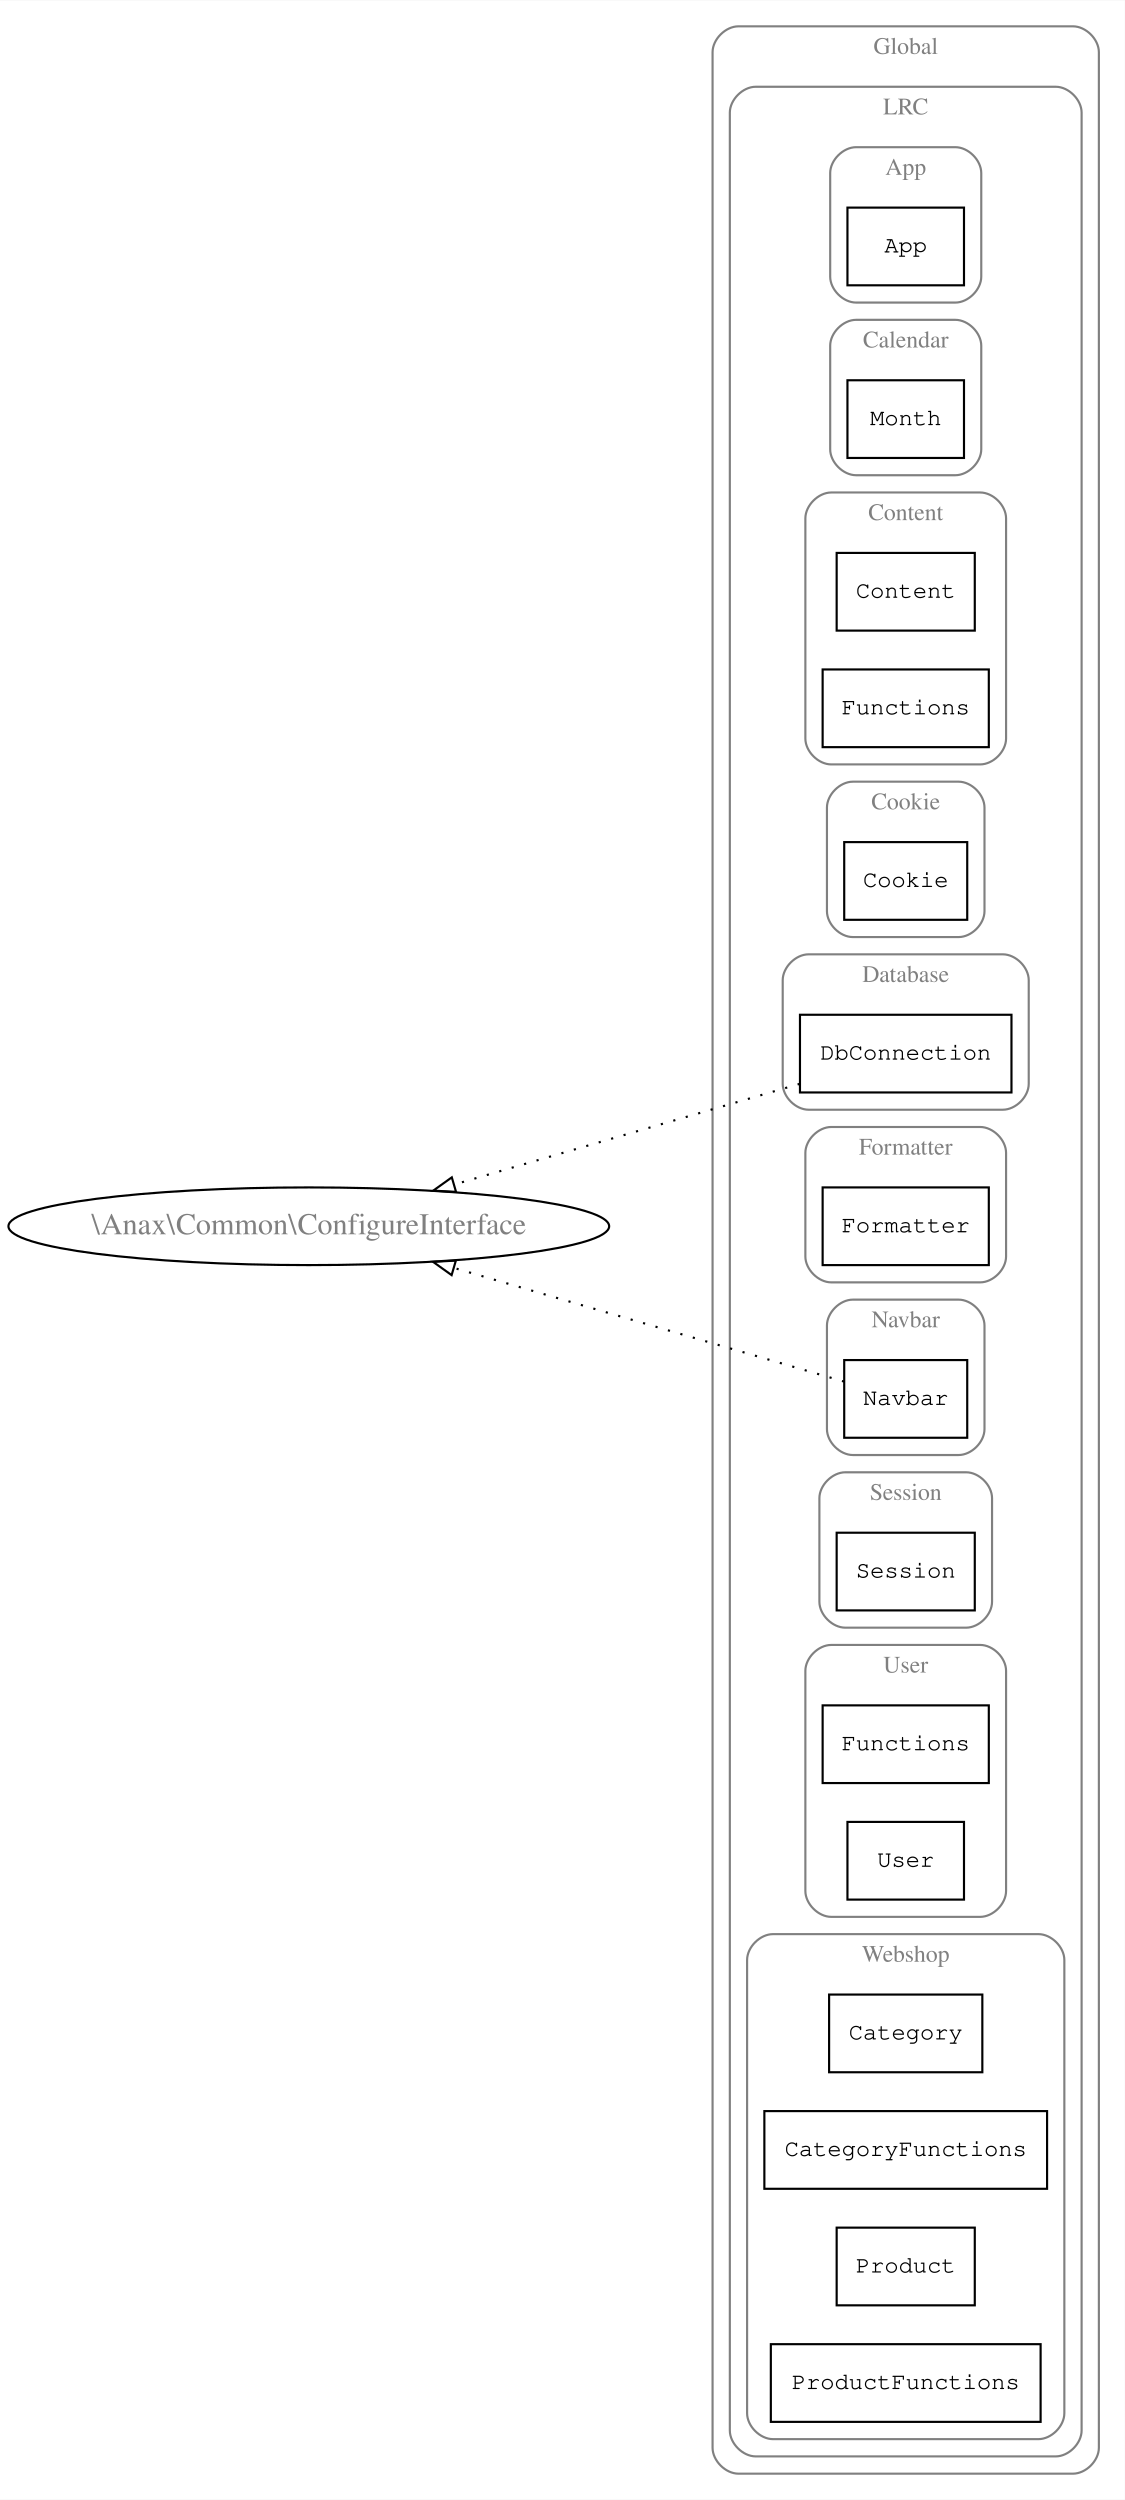
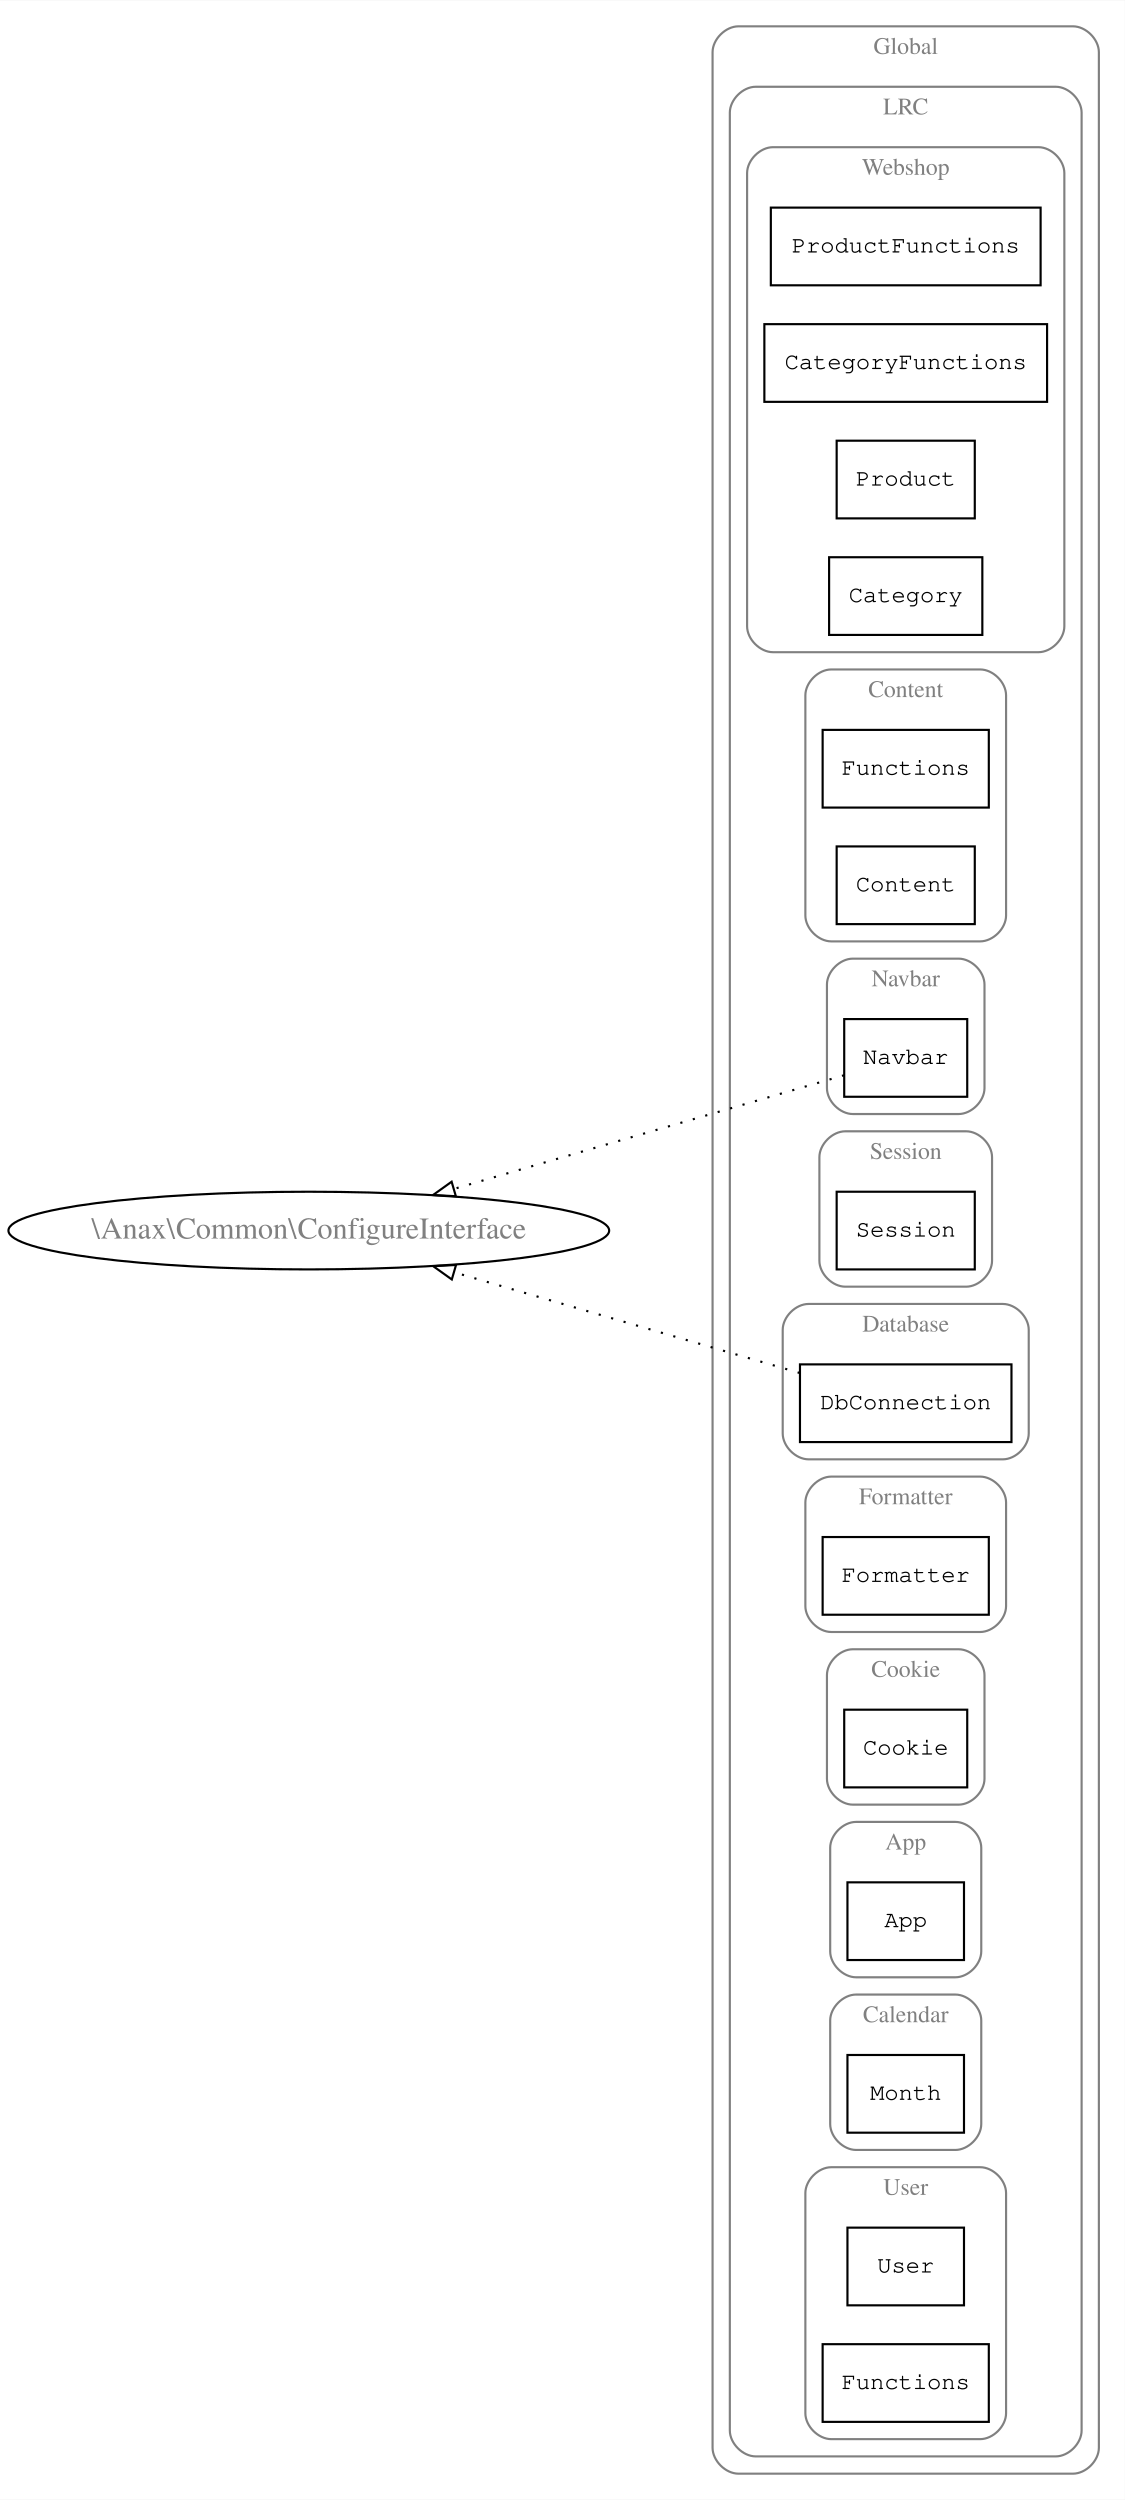
<svg xmlns="http://www.w3.org/2000/svg" width="521pt" height="1158pt" viewBox="0.00 0.00 521.18 1158.00">
  <g id="graph0" class="graph" transform="scale(1 1) rotate(0) translate(4 1154)">
    <polygon fill="white" stroke="none" points="-4,4 -4,-1154 517.175,-1154 517.175,4 -4,4" />
    <g id="clust1" class="cluster">
      <path fill="none" stroke="gray" d="M338.175,-8C338.175,-8 493.175,-8 493.175,-8 499.175,-8 505.175,-14 505.175,-20 505.175,-20 505.175,-1130 505.175,-1130 505.175,-1136 499.175,-1142 493.175,-1142 493.175,-1142 338.175,-1142 338.175,-1142 332.175,-1142 326.175,-1136 326.175,-1130 326.175,-1130 326.175,-20 326.175,-20 326.175,-14 332.175,-8 338.175,-8" />
      <text text-anchor="middle" x="415.675" y="-1129.2" font-family="Times,serif" font-size="11.00" fill="gray">Global</text>
    </g>
    <g id="clust2" class="cluster">
      <path fill="none" stroke="gray" d="M346.175,-16C346.175,-16 485.175,-16 485.175,-16 491.175,-16 497.175,-22 497.175,-28 497.175,-28 497.175,-1102 497.175,-1102 497.175,-1108 491.175,-1114 485.175,-1114 485.175,-1114 346.175,-1114 346.175,-1114 340.175,-1114 334.175,-1108 334.175,-1102 334.175,-1102 334.175,-28 334.175,-28 334.175,-22 340.175,-16 346.175,-16" />
      <text text-anchor="middle" x="415.675" y="-1101.2" font-family="Times,serif" font-size="11.00" fill="gray">LRC</text>
    </g>
    <g id="clust3" class="cluster">
-       <path fill="none" stroke="gray" d="M392.675,-1014C392.675,-1014 438.675,-1014 438.675,-1014 444.675,-1014 450.675,-1020 450.675,-1026 450.675,-1026 450.675,-1074 450.675,-1074 450.675,-1080 444.675,-1086 438.675,-1086 438.675,-1086 392.675,-1086 392.675,-1086 386.675,-1086 380.675,-1080 380.675,-1074 380.675,-1074 380.675,-1026 380.675,-1026 380.675,-1020 386.675,-1014 392.675,-1014" />
-       <text text-anchor="middle" x="415.675" y="-1073.2" font-family="Times,serif" font-size="11.00" fill="gray">App</text>
+       <path fill="none" stroke="gray" d="M354.175,-852C354.175,-852 477.175,-852 477.175,-852 483.175,-852 489.175,-858 489.175,-864 489.175,-864 489.175,-1074 489.175,-1074 489.175,-1080 483.175,-1086 477.175,-1086 477.175,-1086 354.175,-1086 354.175,-1086 348.175,-1086 342.175,-1080 342.175,-1074 342.175,-1074 342.175,-864 342.175,-864 342.175,-858 348.175,-852 354.175,-852" />
+       <text text-anchor="middle" x="415.675" y="-1073.2" font-family="Times,serif" font-size="11.00" fill="gray">Webshop</text>
    </g>
    <g id="clust4" class="cluster">
-       <path fill="none" stroke="gray" d="M392.675,-934C392.675,-934 438.675,-934 438.675,-934 444.675,-934 450.675,-940 450.675,-946 450.675,-946 450.675,-994 450.675,-994 450.675,-1000 444.675,-1006 438.675,-1006 438.675,-1006 392.675,-1006 392.675,-1006 386.675,-1006 380.675,-1000 380.675,-994 380.675,-994 380.675,-946 380.675,-946 380.675,-940 386.675,-934 392.675,-934" />
-       <text text-anchor="middle" x="415.675" y="-993.2" font-family="Times,serif" font-size="11.00" fill="gray">Calendar</text>
+       <path fill="none" stroke="gray" d="M381.175,-718C381.175,-718 450.175,-718 450.175,-718 456.175,-718 462.175,-724 462.175,-730 462.175,-730 462.175,-832 462.175,-832 462.175,-838 456.175,-844 450.175,-844 450.175,-844 381.175,-844 381.175,-844 375.175,-844 369.175,-838 369.175,-832 369.175,-832 369.175,-730 369.175,-730 369.175,-724 375.175,-718 381.175,-718" />
+       <text text-anchor="middle" x="415.675" y="-831.2" font-family="Times,serif" font-size="11.00" fill="gray">Content</text>
    </g>
    <g id="clust5" class="cluster">
-       <path fill="none" stroke="gray" d="M381.175,-800C381.175,-800 450.175,-800 450.175,-800 456.175,-800 462.175,-806 462.175,-812 462.175,-812 462.175,-914 462.175,-914 462.175,-920 456.175,-926 450.175,-926 450.175,-926 381.175,-926 381.175,-926 375.175,-926 369.175,-920 369.175,-914 369.175,-914 369.175,-812 369.175,-812 369.175,-806 375.175,-800 381.175,-800" />
-       <text text-anchor="middle" x="415.675" y="-913.2" font-family="Times,serif" font-size="11.00" fill="gray">Content</text>
+       <path fill="none" stroke="gray" d="M391.175,-638C391.175,-638 440.175,-638 440.175,-638 446.175,-638 452.175,-644 452.175,-650 452.175,-650 452.175,-698 452.175,-698 452.175,-704 446.175,-710 440.175,-710 440.175,-710 391.175,-710 391.175,-710 385.175,-710 379.175,-704 379.175,-698 379.175,-698 379.175,-650 379.175,-650 379.175,-644 385.175,-638 391.175,-638" />
+       <text text-anchor="middle" x="415.675" y="-697.2" font-family="Times,serif" font-size="11.00" fill="gray">Navbar</text>
    </g>
    <g id="clust6" class="cluster">
-       <path fill="none" stroke="gray" d="M391.175,-720C391.175,-720 440.175,-720 440.175,-720 446.175,-720 452.175,-726 452.175,-732 452.175,-732 452.175,-780 452.175,-780 452.175,-786 446.175,-792 440.175,-792 440.175,-792 391.175,-792 391.175,-792 385.175,-792 379.175,-786 379.175,-780 379.175,-780 379.175,-732 379.175,-732 379.175,-726 385.175,-720 391.175,-720" />
-       <text text-anchor="middle" x="415.675" y="-779.2" font-family="Times,serif" font-size="11.00" fill="gray">Cookie</text>
+       <path fill="none" stroke="gray" d="M387.675,-558C387.675,-558 443.675,-558 443.675,-558 449.675,-558 455.675,-564 455.675,-570 455.675,-570 455.675,-618 455.675,-618 455.675,-624 449.675,-630 443.675,-630 443.675,-630 387.675,-630 387.675,-630 381.675,-630 375.675,-624 375.675,-618 375.675,-618 375.675,-570 375.675,-570 375.675,-564 381.675,-558 387.675,-558" />
+       <text text-anchor="middle" x="415.675" y="-617.2" font-family="Times,serif" font-size="11.00" fill="gray">Session</text>
    </g>
    <g id="clust7" class="cluster">
-       <path fill="none" stroke="gray" d="M370.675,-640C370.675,-640 460.675,-640 460.675,-640 466.675,-640 472.675,-646 472.675,-652 472.675,-652 472.675,-700 472.675,-700 472.675,-706 466.675,-712 460.675,-712 460.675,-712 370.675,-712 370.675,-712 364.675,-712 358.675,-706 358.675,-700 358.675,-700 358.675,-652 358.675,-652 358.675,-646 364.675,-640 370.675,-640" />
-       <text text-anchor="middle" x="415.675" y="-699.2" font-family="Times,serif" font-size="11.00" fill="gray">Database</text>
+       <path fill="none" stroke="gray" d="M370.675,-478C370.675,-478 460.675,-478 460.675,-478 466.675,-478 472.675,-484 472.675,-490 472.675,-490 472.675,-538 472.675,-538 472.675,-544 466.675,-550 460.675,-550 460.675,-550 370.675,-550 370.675,-550 364.675,-550 358.675,-544 358.675,-538 358.675,-538 358.675,-490 358.675,-490 358.675,-484 364.675,-478 370.675,-478" />
+       <text text-anchor="middle" x="415.675" y="-537.2" font-family="Times,serif" font-size="11.00" fill="gray">Database</text>
    </g>
    <g id="clust8" class="cluster">
-       <path fill="none" stroke="gray" d="M381.175,-560C381.175,-560 450.175,-560 450.175,-560 456.175,-560 462.175,-566 462.175,-572 462.175,-572 462.175,-620 462.175,-620 462.175,-626 456.175,-632 450.175,-632 450.175,-632 381.175,-632 381.175,-632 375.175,-632 369.175,-626 369.175,-620 369.175,-620 369.175,-572 369.175,-572 369.175,-566 375.175,-560 381.175,-560" />
-       <text text-anchor="middle" x="415.675" y="-619.2" font-family="Times,serif" font-size="11.00" fill="gray">Formatter</text>
+       <path fill="none" stroke="gray" d="M381.175,-398C381.175,-398 450.175,-398 450.175,-398 456.175,-398 462.175,-404 462.175,-410 462.175,-410 462.175,-458 462.175,-458 462.175,-464 456.175,-470 450.175,-470 450.175,-470 381.175,-470 381.175,-470 375.175,-470 369.175,-464 369.175,-458 369.175,-458 369.175,-410 369.175,-410 369.175,-404 375.175,-398 381.175,-398" />
+       <text text-anchor="middle" x="415.675" y="-457.2" font-family="Times,serif" font-size="11.00" fill="gray">Formatter</text>
    </g>
    <g id="clust9" class="cluster">
-       <path fill="none" stroke="gray" d="M391.175,-480C391.175,-480 440.175,-480 440.175,-480 446.175,-480 452.175,-486 452.175,-492 452.175,-492 452.175,-540 452.175,-540 452.175,-546 446.175,-552 440.175,-552 440.175,-552 391.175,-552 391.175,-552 385.175,-552 379.175,-546 379.175,-540 379.175,-540 379.175,-492 379.175,-492 379.175,-486 385.175,-480 391.175,-480" />
-       <text text-anchor="middle" x="415.675" y="-539.2" font-family="Times,serif" font-size="11.00" fill="gray">Navbar</text>
+       <path fill="none" stroke="gray" d="M391.175,-318C391.175,-318 440.175,-318 440.175,-318 446.175,-318 452.175,-324 452.175,-330 452.175,-330 452.175,-378 452.175,-378 452.175,-384 446.175,-390 440.175,-390 440.175,-390 391.175,-390 391.175,-390 385.175,-390 379.175,-384 379.175,-378 379.175,-378 379.175,-330 379.175,-330 379.175,-324 385.175,-318 391.175,-318" />
+       <text text-anchor="middle" x="415.675" y="-377.2" font-family="Times,serif" font-size="11.00" fill="gray">Cookie</text>
    </g>
    <g id="clust10" class="cluster">
-       <path fill="none" stroke="gray" d="M387.675,-400C387.675,-400 443.675,-400 443.675,-400 449.675,-400 455.675,-406 455.675,-412 455.675,-412 455.675,-460 455.675,-460 455.675,-466 449.675,-472 443.675,-472 443.675,-472 387.675,-472 387.675,-472 381.675,-472 375.675,-466 375.675,-460 375.675,-460 375.675,-412 375.675,-412 375.675,-406 381.675,-400 387.675,-400" />
-       <text text-anchor="middle" x="415.675" y="-459.2" font-family="Times,serif" font-size="11.00" fill="gray">Session</text>
+       <path fill="none" stroke="gray" d="M392.675,-238C392.675,-238 438.675,-238 438.675,-238 444.675,-238 450.675,-244 450.675,-250 450.675,-250 450.675,-298 450.675,-298 450.675,-304 444.675,-310 438.675,-310 438.675,-310 392.675,-310 392.675,-310 386.675,-310 380.675,-304 380.675,-298 380.675,-298 380.675,-250 380.675,-250 380.675,-244 386.675,-238 392.675,-238" />
+       <text text-anchor="middle" x="415.675" y="-297.2" font-family="Times,serif" font-size="11.00" fill="gray">App</text>
    </g>
    <g id="clust11" class="cluster">
-       <path fill="none" stroke="gray" d="M381.175,-266C381.175,-266 450.175,-266 450.175,-266 456.175,-266 462.175,-272 462.175,-278 462.175,-278 462.175,-380 462.175,-380 462.175,-386 456.175,-392 450.175,-392 450.175,-392 381.175,-392 381.175,-392 375.175,-392 369.175,-386 369.175,-380 369.175,-380 369.175,-278 369.175,-278 369.175,-272 375.175,-266 381.175,-266" />
-       <text text-anchor="middle" x="415.675" y="-379.2" font-family="Times,serif" font-size="11.00" fill="gray">User</text>
+       <path fill="none" stroke="gray" d="M392.675,-158C392.675,-158 438.675,-158 438.675,-158 444.675,-158 450.675,-164 450.675,-170 450.675,-170 450.675,-218 450.675,-218 450.675,-224 444.675,-230 438.675,-230 438.675,-230 392.675,-230 392.675,-230 386.675,-230 380.675,-224 380.675,-218 380.675,-218 380.675,-170 380.675,-170 380.675,-164 386.675,-158 392.675,-158" />
+       <text text-anchor="middle" x="415.675" y="-217.2" font-family="Times,serif" font-size="11.00" fill="gray">Calendar</text>
    </g>
    <g id="clust12" class="cluster">
-       <path fill="none" stroke="gray" d="M354.175,-24C354.175,-24 477.175,-24 477.175,-24 483.175,-24 489.175,-30 489.175,-36 489.175,-36 489.175,-246 489.175,-246 489.175,-252 483.175,-258 477.175,-258 477.175,-258 354.175,-258 354.175,-258 348.175,-258 342.175,-252 342.175,-246 342.175,-246 342.175,-36 342.175,-36 342.175,-30 348.175,-24 354.175,-24" />
-       <text text-anchor="middle" x="415.675" y="-245.2" font-family="Times,serif" font-size="11.00" fill="gray">Webshop</text>
+       <path fill="none" stroke="gray" d="M381.175,-24C381.175,-24 450.175,-24 450.175,-24 456.175,-24 462.175,-30 462.175,-36 462.175,-36 462.175,-138 462.175,-138 462.175,-144 456.175,-150 450.175,-150 450.175,-150 381.175,-150 381.175,-150 375.175,-150 369.175,-144 369.175,-138 369.175,-138 369.175,-36 369.175,-36 369.175,-30 375.175,-24 381.175,-24" />
+       <text text-anchor="middle" x="415.675" y="-137.2" font-family="Times,serif" font-size="11.00" fill="gray">User</text>
    </g>
    <g id="node1" class="node">
-       <polygon fill="none" stroke="black" points="442.675,-1058 388.675,-1058 388.675,-1022 442.675,-1022 442.675,-1058" />
-       <text text-anchor="middle" x="415.675" y="-1037.2" font-family="Courier,monospace" font-size="11.00">App</text>
+       <polygon fill="none" stroke="black" points="478.175,-1058 353.175,-1058 353.175,-1022 478.175,-1022 478.175,-1058" />
+       <text text-anchor="middle" x="415.675" y="-1037.2" font-family="Courier,monospace" font-size="11.00">ProductFunctions</text>
    </g>
    <g id="node2" class="node">
-       <polygon fill="none" stroke="black" points="442.675,-978 388.675,-978 388.675,-942 442.675,-942 442.675,-978" />
-       <text text-anchor="middle" x="415.675" y="-957.2" font-family="Courier,monospace" font-size="11.00">Month</text>
+       <polygon fill="none" stroke="black" points="481.175,-1004 350.175,-1004 350.175,-968 481.175,-968 481.175,-1004" />
+       <text text-anchor="middle" x="415.675" y="-983.2" font-family="Courier,monospace" font-size="11.00">CategoryFunctions</text>
    </g>
    <g id="node3" class="node">
-       <polygon fill="none" stroke="black" points="447.675,-898 383.675,-898 383.675,-862 447.675,-862 447.675,-898" />
-       <text text-anchor="middle" x="415.675" y="-877.2" font-family="Courier,monospace" font-size="11.00">Content</text>
+       <polygon fill="none" stroke="black" points="447.675,-950 383.675,-950 383.675,-914 447.675,-914 447.675,-950" />
+       <text text-anchor="middle" x="415.675" y="-929.2" font-family="Courier,monospace" font-size="11.00">Product</text>
    </g>
    <g id="node4" class="node">
-       <polygon fill="none" stroke="black" points="454.175,-844 377.175,-844 377.175,-808 454.175,-808 454.175,-844" />
-       <text text-anchor="middle" x="415.675" y="-823.2" font-family="Courier,monospace" font-size="11.00">Functions</text>
+       <polygon fill="none" stroke="black" points="451.175,-896 380.175,-896 380.175,-860 451.175,-860 451.175,-896" />
+       <text text-anchor="middle" x="415.675" y="-875.2" font-family="Courier,monospace" font-size="11.00">Category</text>
    </g>
    <g id="node5" class="node">
-       <polygon fill="none" stroke="black" points="444.175,-764 387.175,-764 387.175,-728 444.175,-728 444.175,-764" />
-       <text text-anchor="middle" x="415.675" y="-743.2" font-family="Courier,monospace" font-size="11.00">Cookie</text>
+       <polygon fill="none" stroke="black" points="454.175,-816 377.175,-816 377.175,-780 454.175,-780 454.175,-816" />
+       <text text-anchor="middle" x="415.675" y="-795.2" font-family="Courier,monospace" font-size="11.00">Functions</text>
    </g>
    <g id="node6" class="node">
-       <polygon fill="none" stroke="black" points="464.675,-684 366.675,-684 366.675,-648 464.675,-648 464.675,-684" />
-       <text text-anchor="middle" x="415.675" y="-663.2" font-family="Courier,monospace" font-size="11.00">DbConnection</text>
+       <polygon fill="none" stroke="black" points="447.675,-762 383.675,-762 383.675,-726 447.675,-726 447.675,-762" />
+       <text text-anchor="middle" x="415.675" y="-741.2" font-family="Courier,monospace" font-size="11.00">Content</text>
+     </g>
+     <g id="node7" class="node">
+       <polygon fill="none" stroke="black" points="444.175,-682 387.175,-682 387.175,-646 444.175,-646 444.175,-682" />
+       <text text-anchor="middle" x="415.675" y="-661.2" font-family="Courier,monospace" font-size="11.00">Navbar</text>
    </g>
    <g id="node16" class="node">
-       <ellipse fill="none" stroke="black" cx="139.088" cy="-586" rx="139.175" ry="18" />
-       <text text-anchor="middle" x="139.088" y="-582.3" font-family="Times,serif" font-size="14.00" fill="gray">\Anax\Common\ConfigureInterface</text>
+       <ellipse fill="none" stroke="black" cx="139.088" cy="-584" rx="139.175" ry="18" />
+       <text text-anchor="middle" x="139.088" y="-580.3" font-family="Times,serif" font-size="14.00" fill="gray">\Anax\Common\ConfigureInterface</text>
    </g>
    <g id="edge1" class="edge">
-       <path fill="none" stroke="black" stroke-dasharray="1,5" d="M366.532,-651.974C322.119,-639.034 255.779,-619.706 206.369,-605.311" />
-       <polygon fill="none" stroke="black" points="207.305,-601.938 196.725,-602.501 205.347,-608.659 207.305,-601.938" />
-     </g>
-     <g id="node7" class="node">
-       <polygon fill="none" stroke="black" points="454.175,-604 377.175,-604 377.175,-568 454.175,-568 454.175,-604" />
-       <text text-anchor="middle" x="415.675" y="-583.2" font-family="Courier,monospace" font-size="11.00">Formatter</text>
+       <path fill="none" stroke="black" stroke-dasharray="1,5" d="M387.09,-655.963C345.178,-643.752 264.236,-620.17 206.431,-603.329" />
+       <polygon fill="none" stroke="black" points="207.223,-599.914 196.643,-600.477 205.265,-606.635 207.223,-599.914" />
    </g>
    <g id="node8" class="node">
-       <polygon fill="none" stroke="black" points="444.175,-524 387.175,-524 387.175,-488 444.175,-488 444.175,-524" />
-       <text text-anchor="middle" x="415.675" y="-503.2" font-family="Courier,monospace" font-size="11.00">Navbar</text>
+       <polygon fill="none" stroke="black" points="447.675,-602 383.675,-602 383.675,-566 447.675,-566 447.675,-602" />
+       <text text-anchor="middle" x="415.675" y="-581.2" font-family="Courier,monospace" font-size="11.00">Session</text>
+     </g>
+     <g id="node9" class="node">
+       <polygon fill="none" stroke="black" points="464.675,-522 366.675,-522 366.675,-486 464.675,-486 464.675,-522" />
+       <text text-anchor="middle" x="415.675" y="-501.2" font-family="Courier,monospace" font-size="11.00">DbConnection</text>
    </g>
    <g id="edge2" class="edge">
-       <path fill="none" stroke="black" stroke-dasharray="1,5" d="M387.09,-514.037C345.178,-526.248 264.236,-549.83 206.431,-566.671" />
-       <polygon fill="none" stroke="black" points="205.265,-563.365 196.643,-569.523 207.223,-570.086 205.265,-563.365" />
-     </g>
-     <g id="node9" class="node">
-       <polygon fill="none" stroke="black" points="447.675,-444 383.675,-444 383.675,-408 447.675,-408 447.675,-444" />
-       <text text-anchor="middle" x="415.675" y="-423.2" font-family="Courier,monospace" font-size="11.00">Session</text>
+       <path fill="none" stroke="black" stroke-dasharray="1,5" d="M366.532,-518.026C322.119,-530.966 255.779,-550.294 206.369,-564.689" />
+       <polygon fill="none" stroke="black" points="205.347,-561.341 196.725,-567.499 207.305,-568.062 205.347,-561.341" />
    </g>
    <g id="node10" class="node">
-       <polygon fill="none" stroke="black" points="454.175,-364 377.175,-364 377.175,-328 454.175,-328 454.175,-364" />
-       <text text-anchor="middle" x="415.675" y="-343.2" font-family="Courier,monospace" font-size="11.00">Functions</text>
+       <polygon fill="none" stroke="black" points="454.175,-442 377.175,-442 377.175,-406 454.175,-406 454.175,-442" />
+       <text text-anchor="middle" x="415.675" y="-421.2" font-family="Courier,monospace" font-size="11.00">Formatter</text>
    </g>
    <g id="node11" class="node">
-       <polygon fill="none" stroke="black" points="442.675,-310 388.675,-310 388.675,-274 442.675,-274 442.675,-310" />
-       <text text-anchor="middle" x="415.675" y="-289.2" font-family="Courier,monospace" font-size="11.00">User</text>
+       <polygon fill="none" stroke="black" points="444.175,-362 387.175,-362 387.175,-326 444.175,-326 444.175,-362" />
+       <text text-anchor="middle" x="415.675" y="-341.2" font-family="Courier,monospace" font-size="11.00">Cookie</text>
    </g>
    <g id="node12" class="node">
-       <polygon fill="none" stroke="black" points="451.175,-230 380.175,-230 380.175,-194 451.175,-194 451.175,-230" />
-       <text text-anchor="middle" x="415.675" y="-209.2" font-family="Courier,monospace" font-size="11.00">Category</text>
+       <polygon fill="none" stroke="black" points="442.675,-282 388.675,-282 388.675,-246 442.675,-246 442.675,-282" />
+       <text text-anchor="middle" x="415.675" y="-261.2" font-family="Courier,monospace" font-size="11.00">App</text>
    </g>
    <g id="node13" class="node">
-       <polygon fill="none" stroke="black" points="481.175,-176 350.175,-176 350.175,-140 481.175,-140 481.175,-176" />
-       <text text-anchor="middle" x="415.675" y="-155.2" font-family="Courier,monospace" font-size="11.00">CategoryFunctions</text>
+       <polygon fill="none" stroke="black" points="442.675,-202 388.675,-202 388.675,-166 442.675,-166 442.675,-202" />
+       <text text-anchor="middle" x="415.675" y="-181.2" font-family="Courier,monospace" font-size="11.00">Month</text>
    </g>
    <g id="node14" class="node">
-       <polygon fill="none" stroke="black" points="447.675,-122 383.675,-122 383.675,-86 447.675,-86 447.675,-122" />
-       <text text-anchor="middle" x="415.675" y="-101.2" font-family="Courier,monospace" font-size="11.00">Product</text>
+       <polygon fill="none" stroke="black" points="442.675,-122 388.675,-122 388.675,-86 442.675,-86 442.675,-122" />
+       <text text-anchor="middle" x="415.675" y="-101.2" font-family="Courier,monospace" font-size="11.00">User</text>
    </g>
    <g id="node15" class="node">
-       <polygon fill="none" stroke="black" points="478.175,-68 353.175,-68 353.175,-32 478.175,-32 478.175,-68" />
-       <text text-anchor="middle" x="415.675" y="-47.2" font-family="Courier,monospace" font-size="11.00">ProductFunctions</text>
+       <polygon fill="none" stroke="black" points="454.175,-68 377.175,-68 377.175,-32 454.175,-32 454.175,-68" />
+       <text text-anchor="middle" x="415.675" y="-47.2" font-family="Courier,monospace" font-size="11.00">Functions</text>
    </g>
  </g>
</svg>
